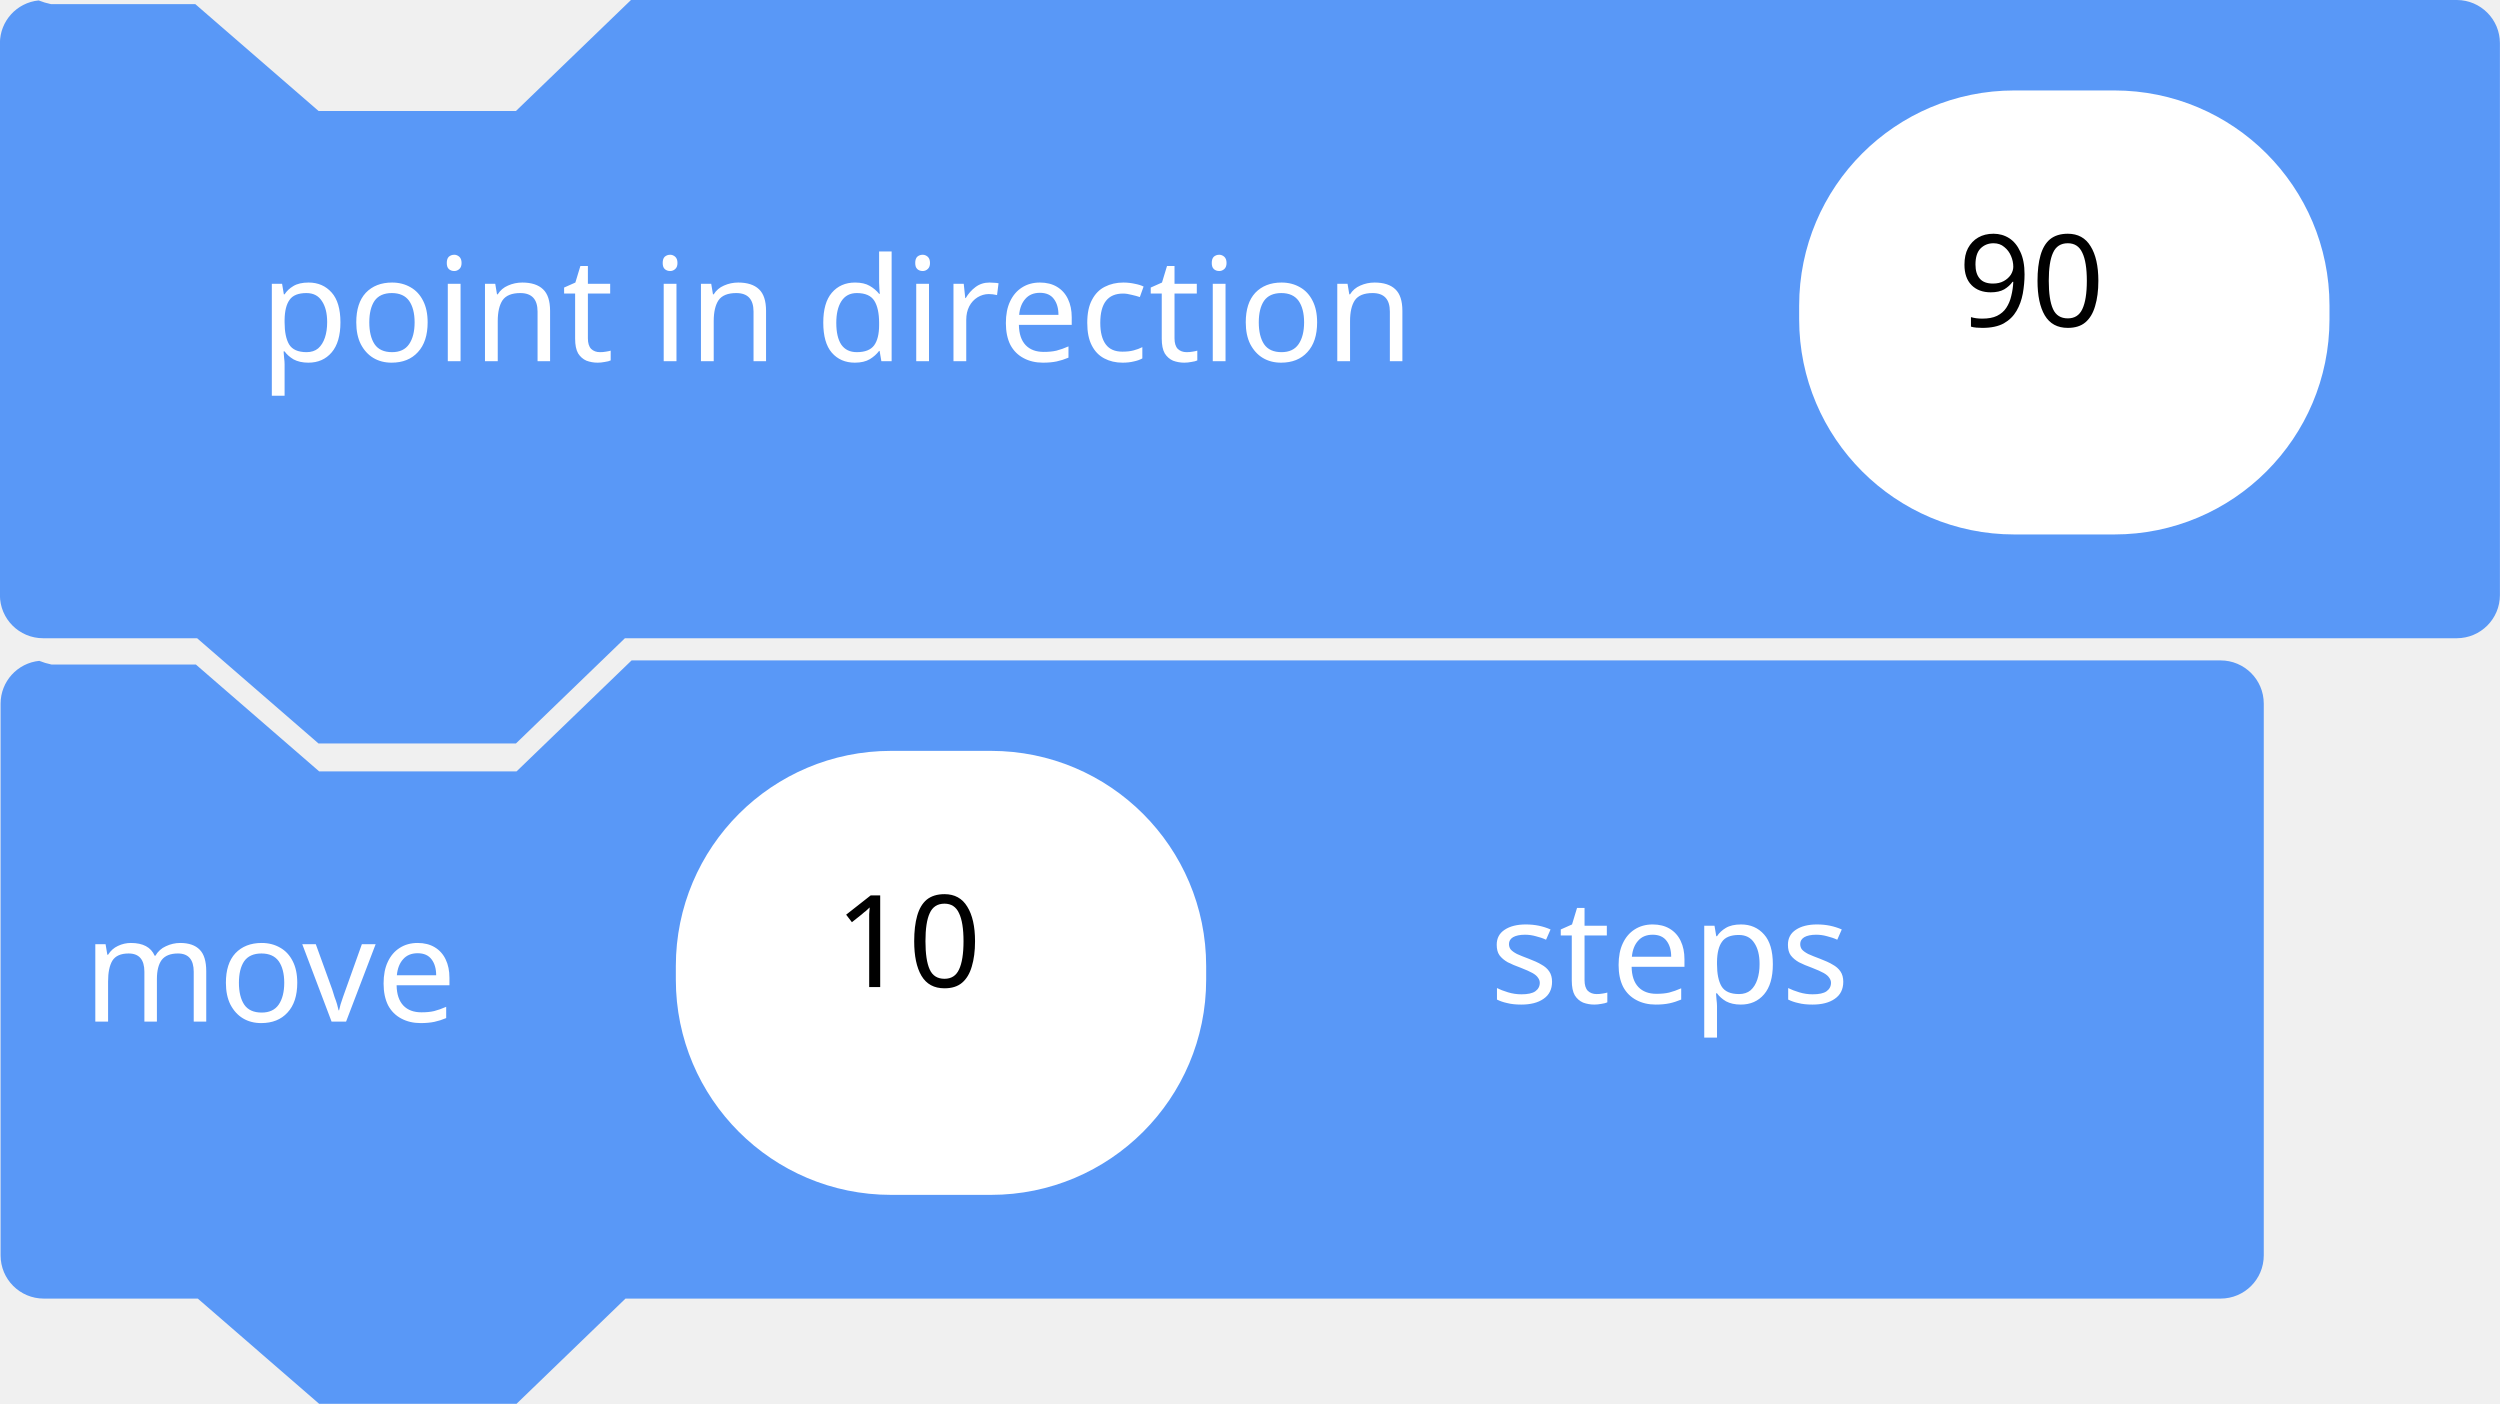
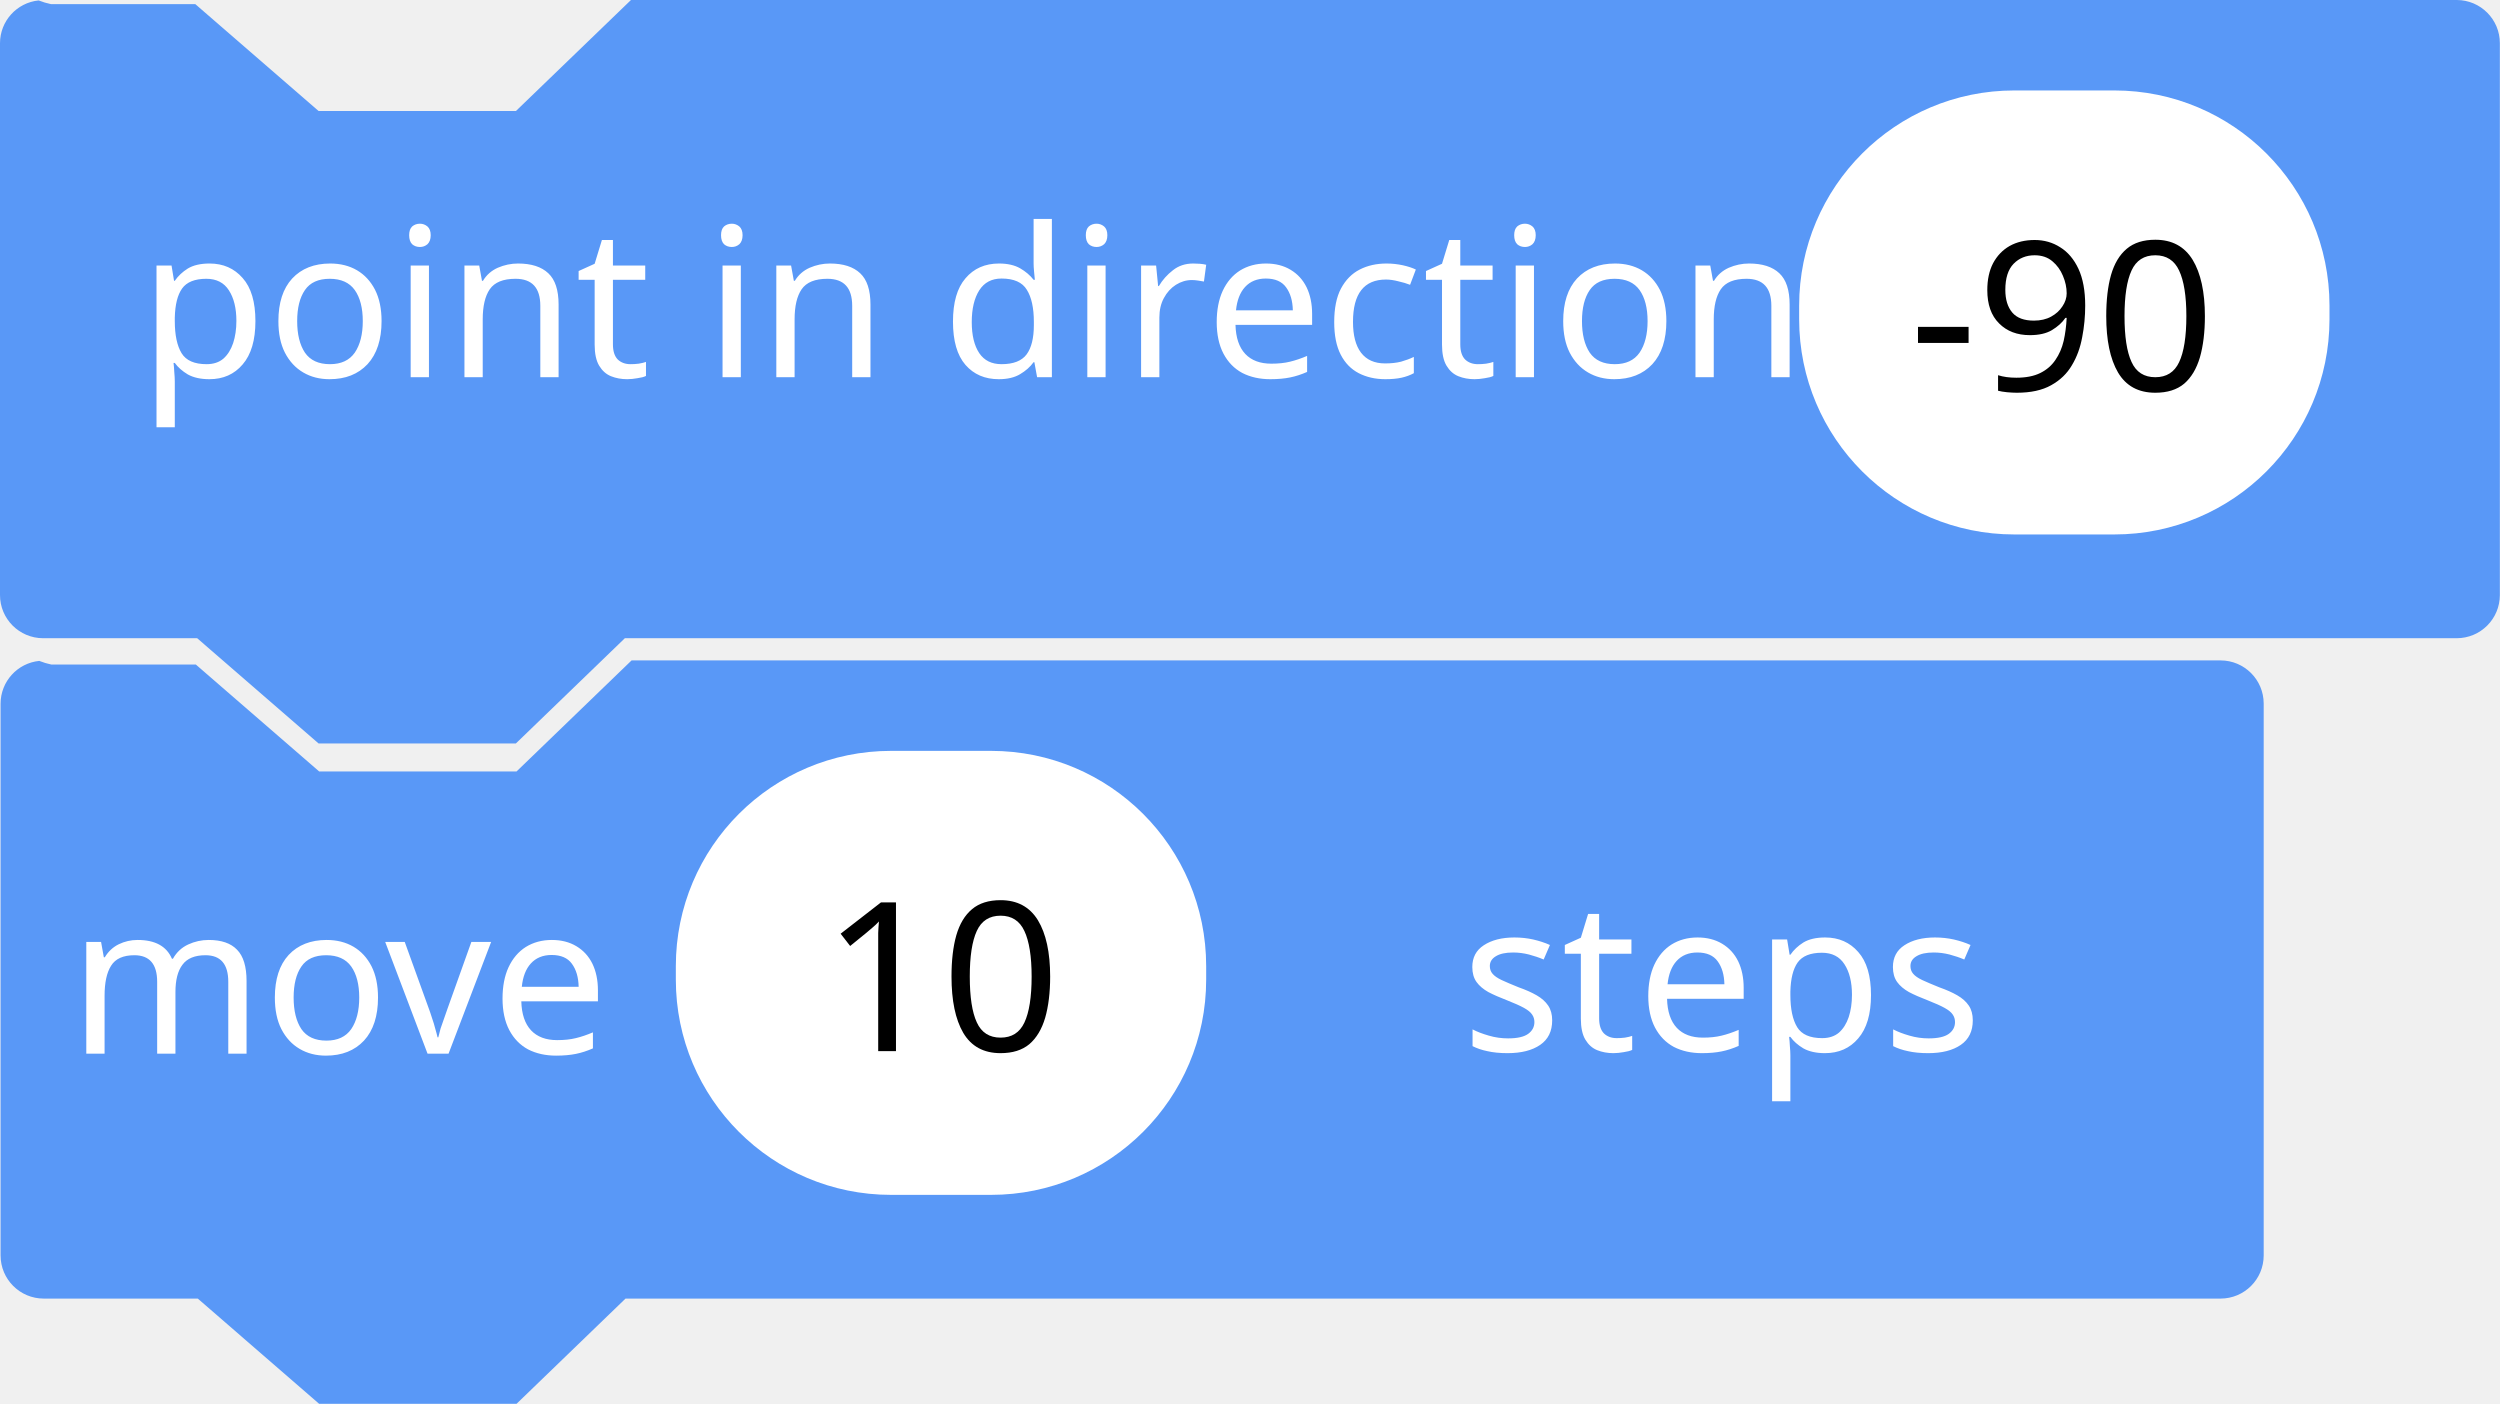
<svg xmlns="http://www.w3.org/2000/svg" width="156" height="87.603" viewBox="0 0 156 87.603">
-   <defs>
-     <style>.a{fill:#5998f7;}.b,.c{fill:#fff;}.b{font-size:9px;}.b,.d{font-family:BPGArial, BPG Arial;}.d{font-size:8px;}</style>
-   </defs>
-   <g transform="translate(-511 -134.233)">
-     <g transform="translate(511.037 175.443)">
-       <path class="a" d="M653.57,225.271H554.414l-7.178,6.926H534.92l-7.694-6.67h-9.011a4.562,4.562,0,0,1-.762-.229,2.685,2.685,0,0,0-2.412,2.665V262.4a2.693,2.693,0,0,0,2.693,2.693h9.611l7.574,6.566h12.316l6.8-6.566H653.57a2.693,2.693,0,0,0,2.693-2.693v-34.44A2.693,2.693,0,0,0,653.57,225.271Z" transform="translate(-515.041 -225.271)" />
-       <text class="b" transform="translate(16.184 22.537)">
-         <tspan x="-11.039" y="0">move</tspan>
-       </text>
-       <text class="b" transform="translate(103.534 21.382)">
-         <tspan x="-10.63" y="0">steps</tspan>
-       </text>
-       <rect class="c" width="33.093" height="27.706" rx="13.43" transform="translate(42.135 5.644)" />
-       <text class="d" transform="translate(56.493 20.382)">
-         <tspan x="-4.449" y="0">10</tspan>
-       </text>
-     </g>
-     <g transform="translate(511 134.233)">
-       <path class="a" d="M668.311,185.319H554.378l-7.178,6.926H534.884q-3.848-3.334-7.694-6.67h-9.011a4.558,4.558,0,0,1-.762-.229A2.685,2.685,0,0,0,515,188.012v34.44a2.693,2.693,0,0,0,2.693,2.693h9.612l7.573,6.566H547.2l6.8-6.566H668.311A2.694,2.694,0,0,0,671,222.452v-34.44A2.694,2.694,0,0,0,668.311,185.319Z" transform="translate(-515.005 -185.319)" />
-       <text class="b" transform="translate(48.911 22.537)">
-         <tspan x="-32.715" y="0">point in direction</tspan>
-       </text>
-       <rect class="c" width="33.093" height="27.706" rx="13.43" transform="translate(112.267 5.644)" />
-       <text class="d" transform="translate(126.625 20.382)">
-         <tspan x="-4.449" y="0">90</tspan>
-       </text>
+   <g transform="translate(-1070 -134)">
+     <g transform="translate(0 -0.035)">
+       <g transform="translate(1070.036 175.245)">
+         <path d="M1018.074,225.271H918.918L911.74,232.2H899.423l-7.693-6.67h-9.011a4.561,4.561,0,0,1-.762-.229,2.686,2.686,0,0,0-2.413,2.665V262.4a2.693,2.693,0,0,0,2.694,2.693h9.611l7.573,6.566H911.74l6.8-6.566h99.529a2.693,2.693,0,0,0,2.693-2.693v-34.44A2.693,2.693,0,0,0,1018.074,225.271Z" transform="translate(-879.544 -225.271)" fill="#5998f7" />
+         <text transform="translate(20.185 24.537)" fill="#fff" font-size="13" font-family="BPGArial, BPG Arial">
+           <tspan x="-15.945" y="0">move</tspan>
+         </text>
+         <text transform="translate(106.535 24.382)" fill="#fff" font-size="13" font-family="BPGArial, BPG Arial">
+           <tspan x="-15.355" y="0">steps</tspan>
+         </text>
+         <rect width="33.093" height="27.706" rx="13.43" transform="translate(42.136 5.644)" fill="#fff" />
+         <text transform="translate(58.494 24.382)" font-size="13" font-family="BPGArial, BPG Arial">
+           <tspan x="-7.23" y="0">10</tspan>
+         </text>
+       </g>
+       <g transform="translate(1070 134.035)">
+         <path d="M1032.815,185.319H918.882l-7.178,6.926H899.388l-7.694-6.67h-9.011a4.561,4.561,0,0,1-.762-.229,2.685,2.685,0,0,0-2.412,2.665v34.44a2.693,2.693,0,0,0,2.693,2.693h9.611l7.574,6.566H911.7l6.8-6.566h114.306a2.694,2.694,0,0,0,2.694-2.693v-34.44A2.694,2.694,0,0,0,1032.815,185.319Z" transform="translate(-879.509 -185.319)" fill="#5998f7" />
+         <text transform="translate(55.911 23.537)" fill="#fff" font-size="13" font-family="BPGArial, BPG Arial">
+           <tspan x="-47.255" y="0">point in direction</tspan>
+         </text>
+         <rect width="33.093" height="27.706" rx="13.43" transform="translate(112.267 5.644)" fill="#fff" />
+         <text transform="translate(128.562 24.382)" font-size="13" font-family="BPGArial, BPG Arial">
+           <tspan x="-9.395" y="0">-90</tspan>
+         </text>
+       </g>
    </g>
  </g>
</svg>
